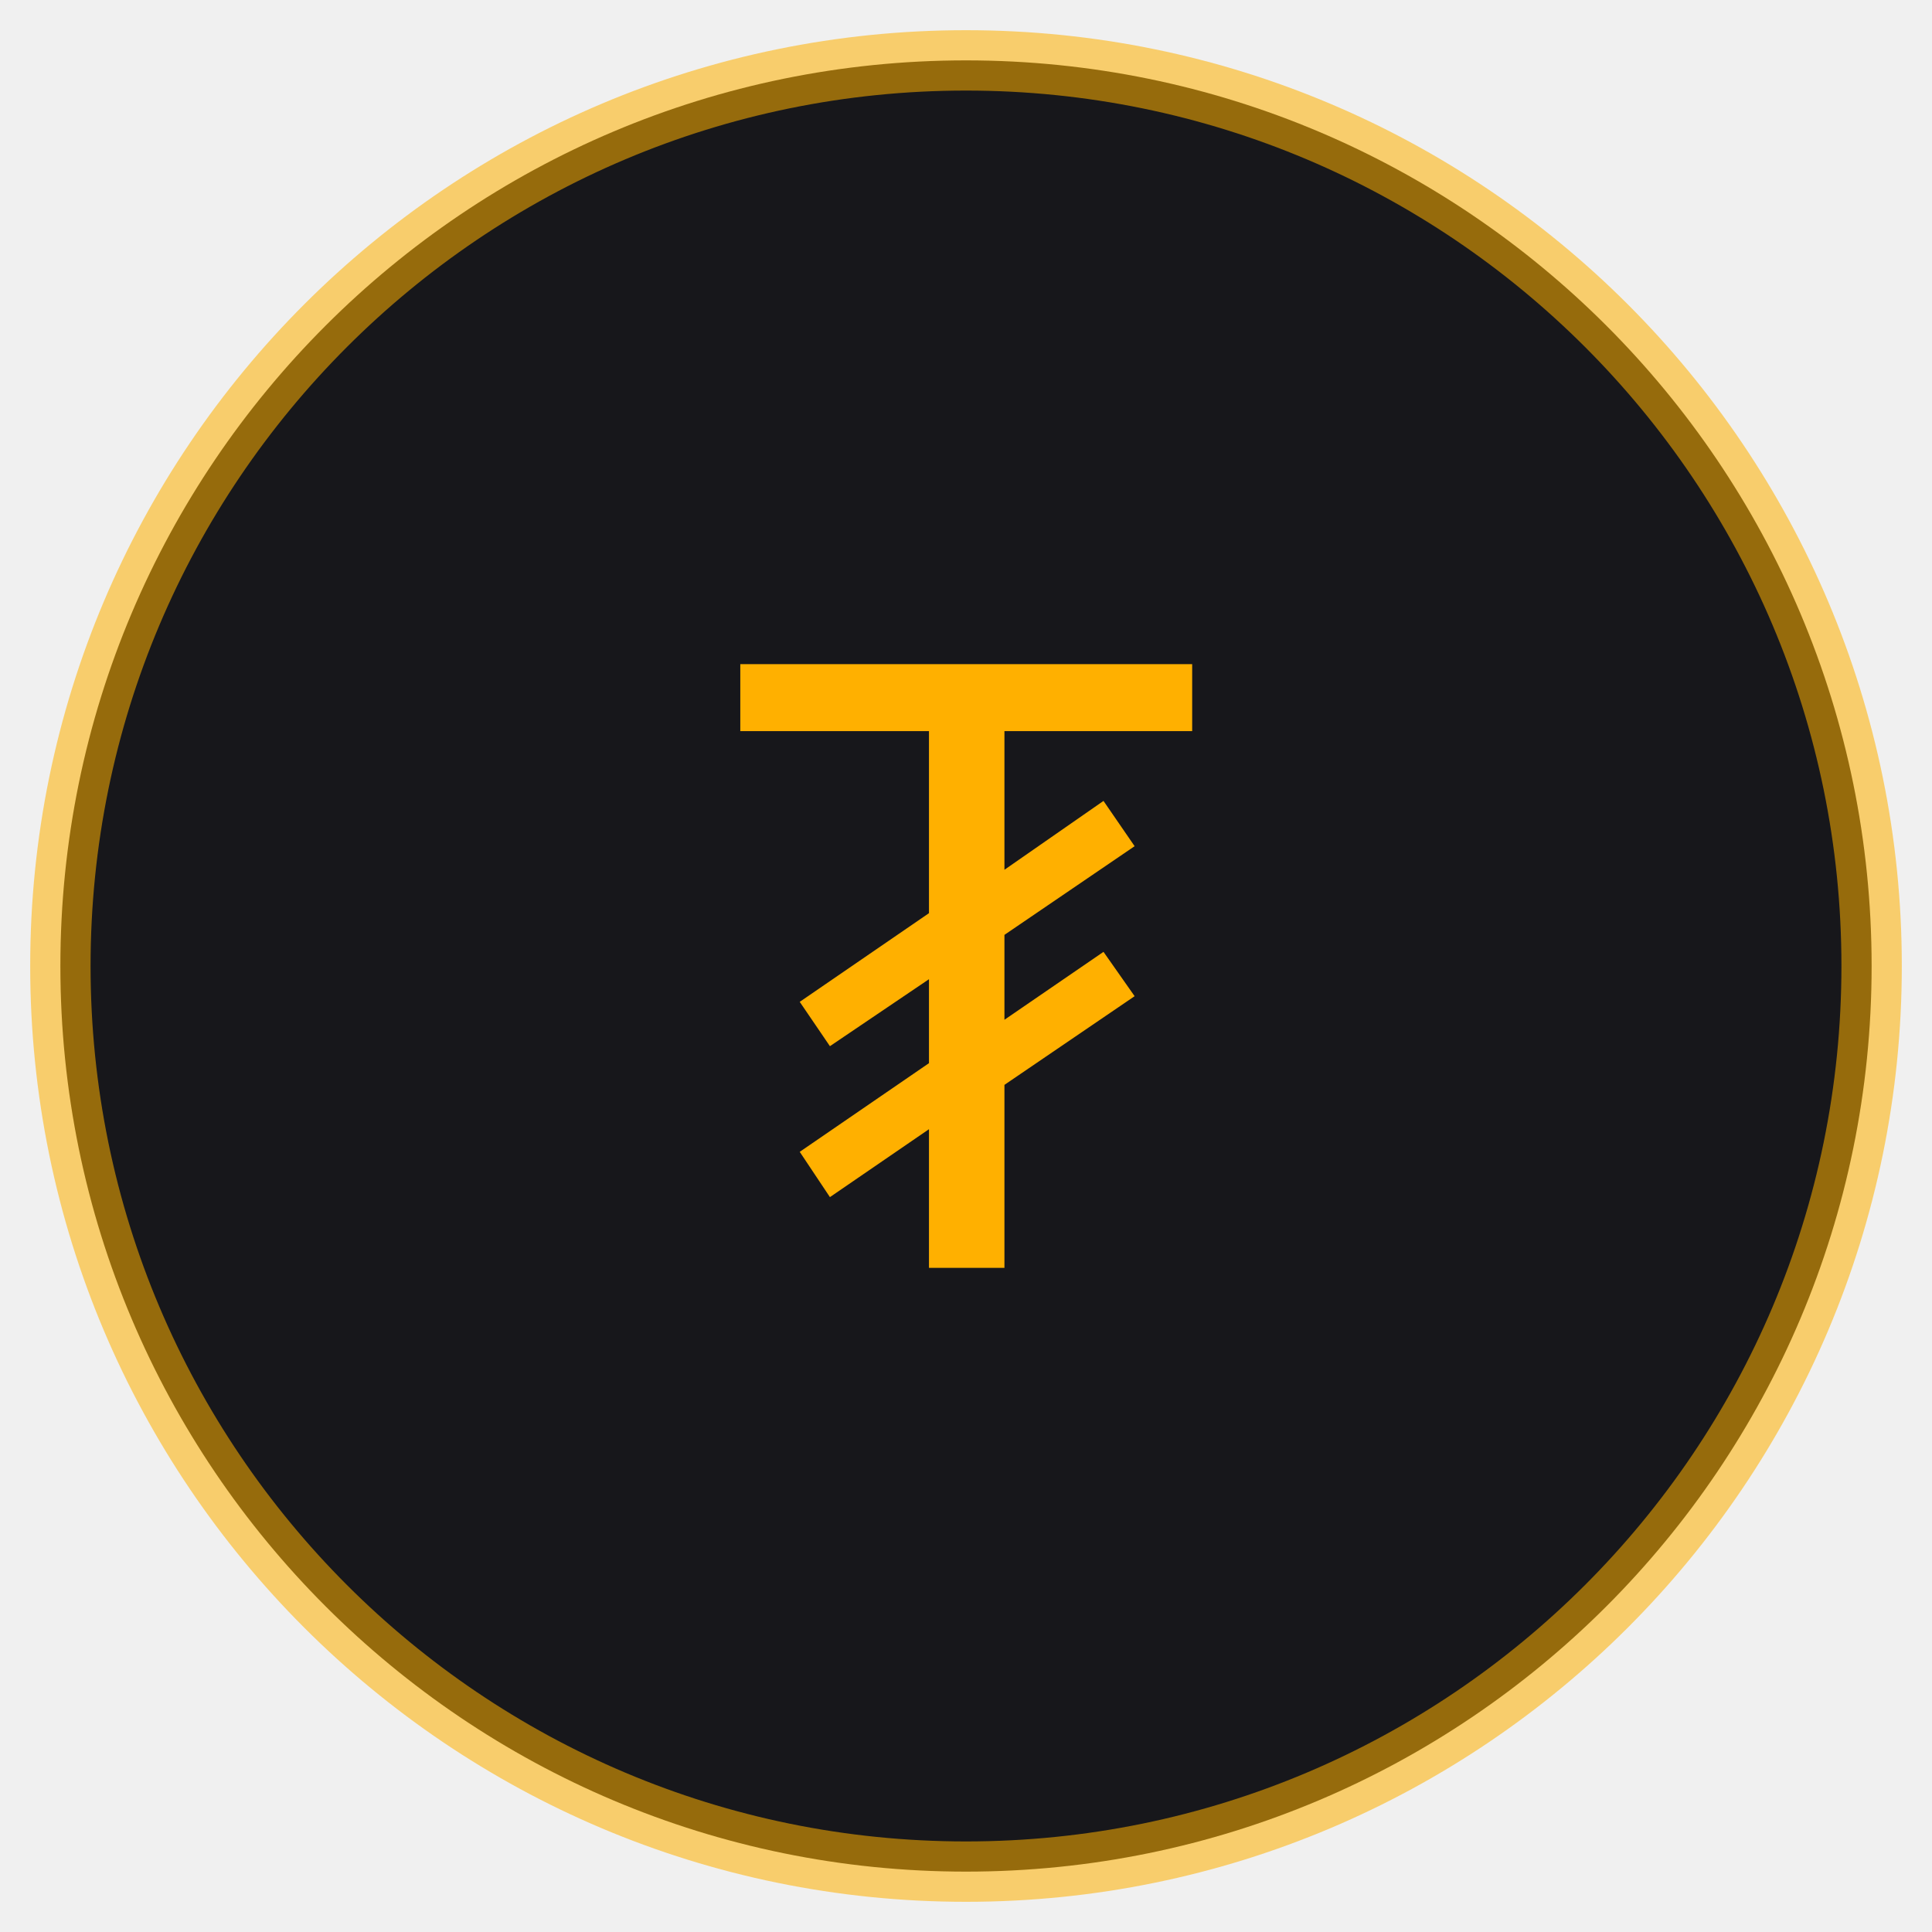
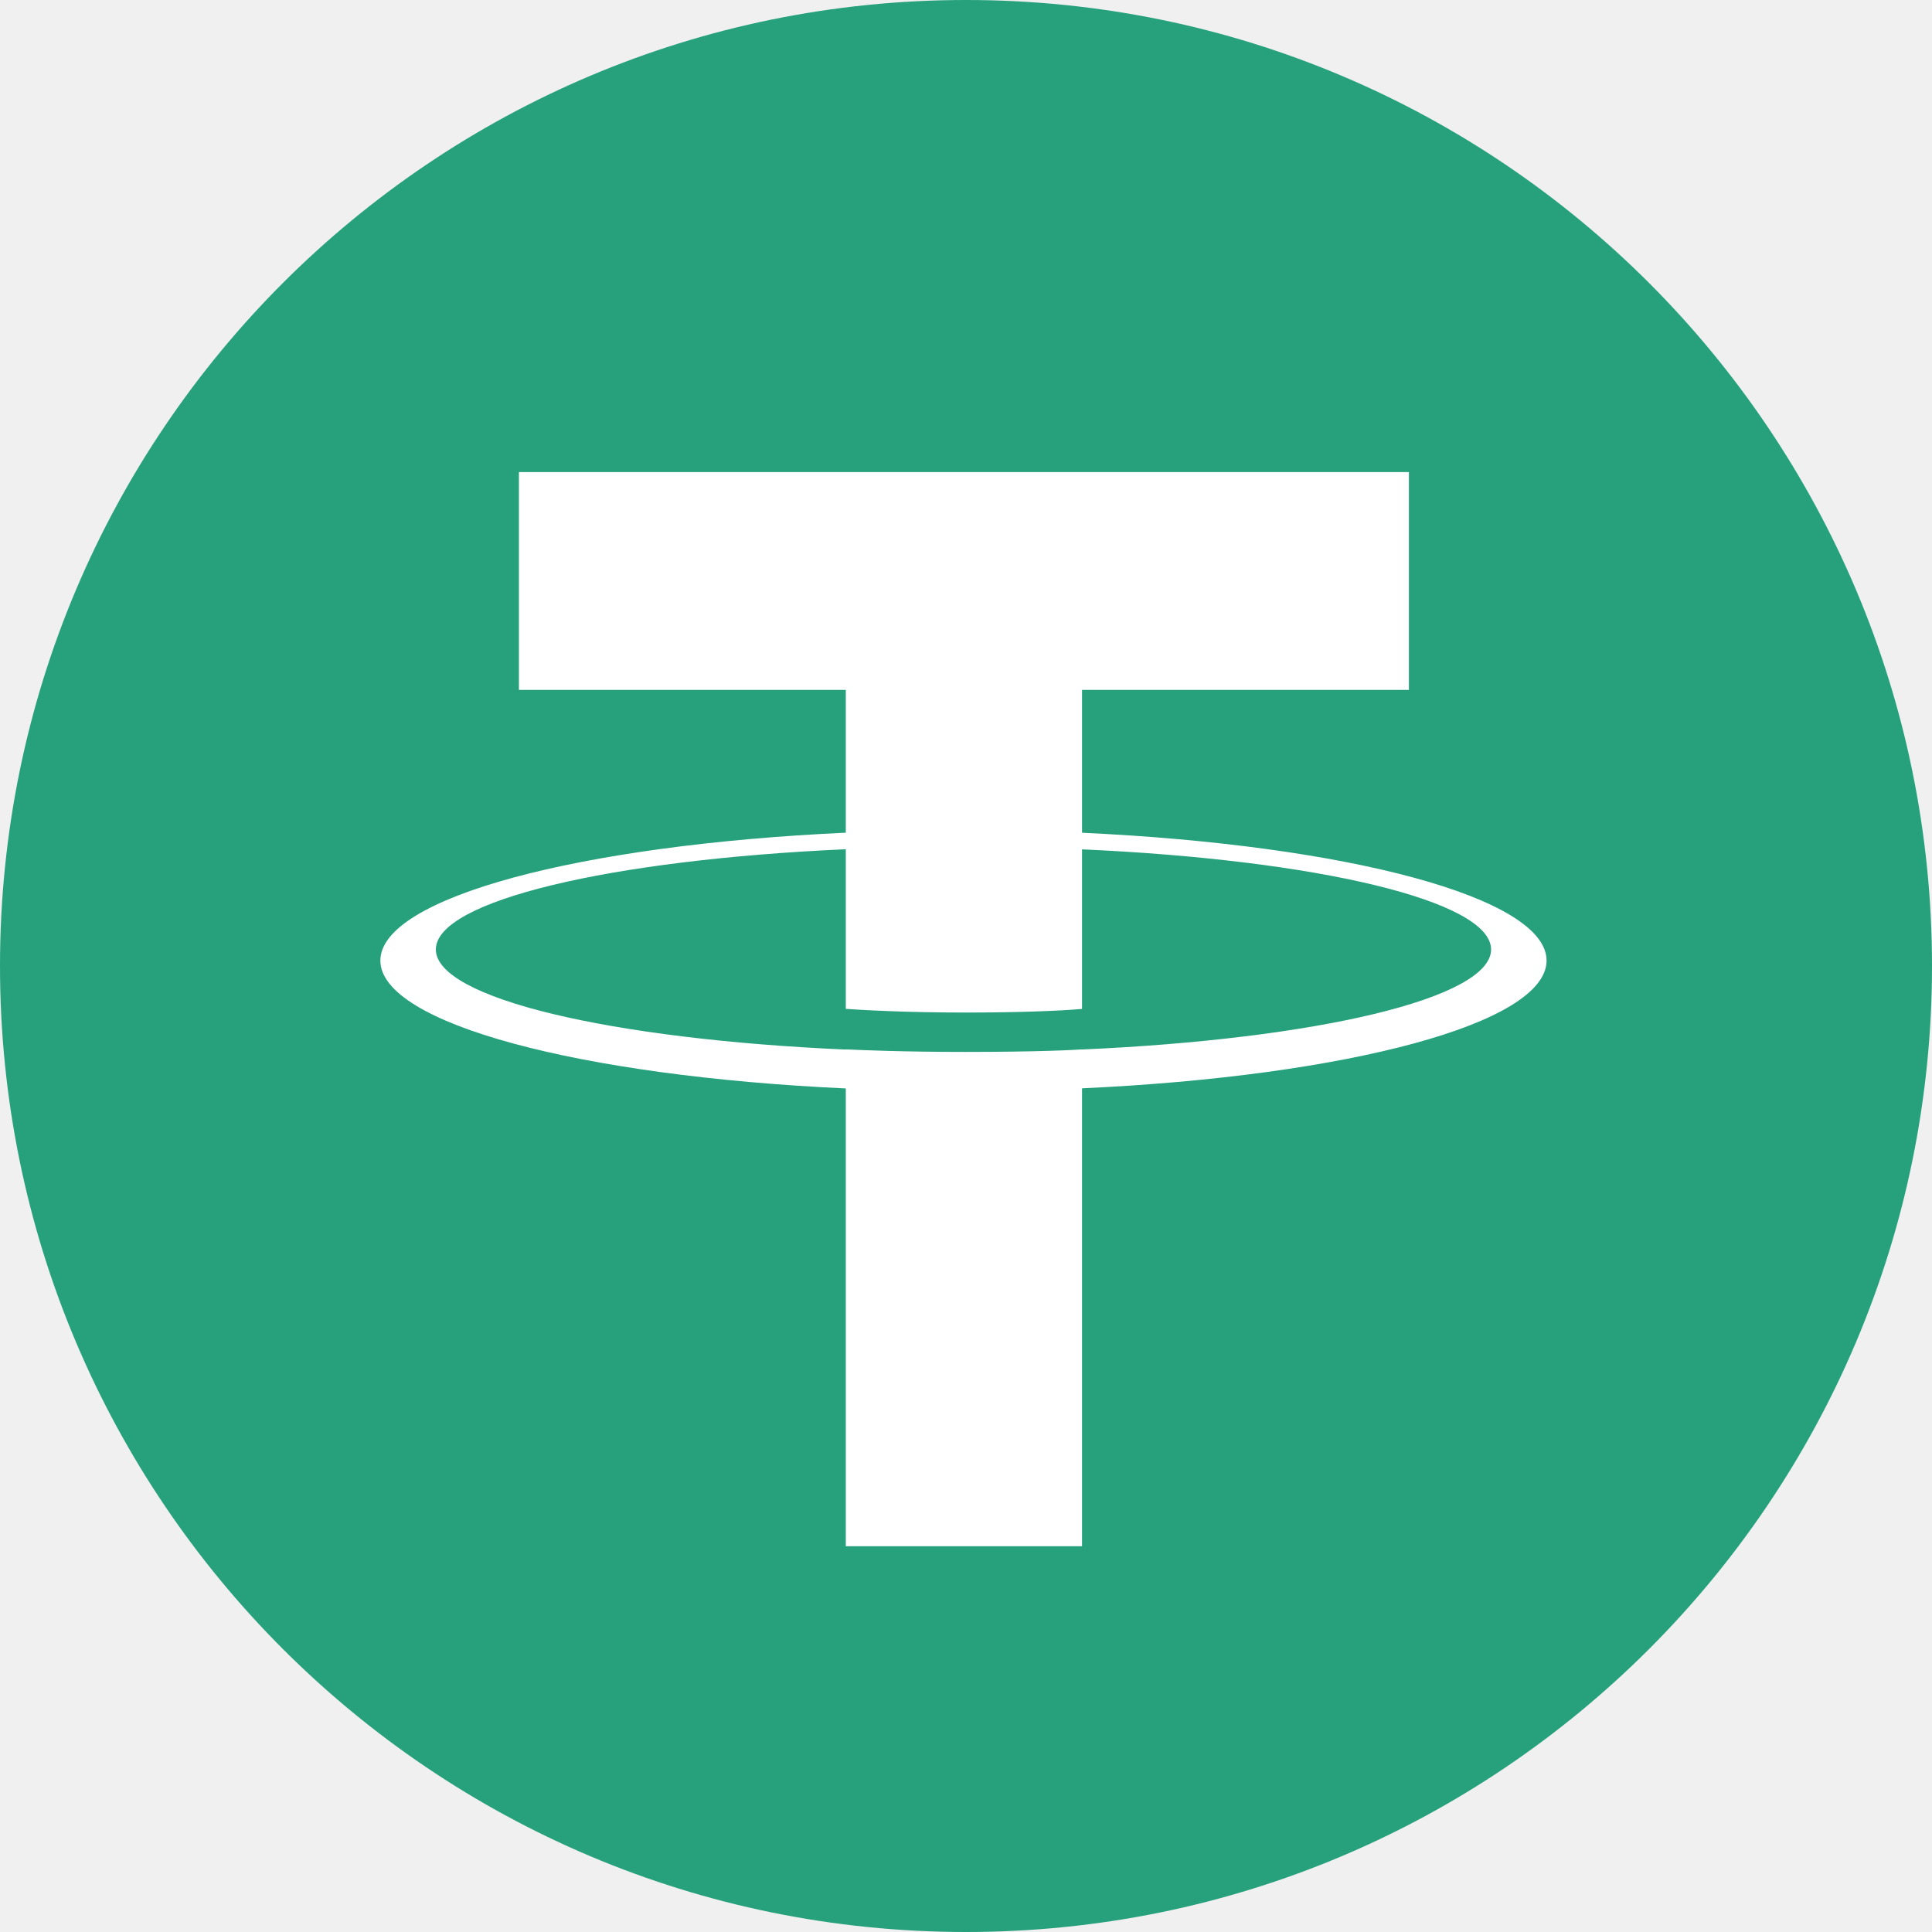
- <svg xmlns="http://www.w3.org/2000/svg" width="32" height="32" viewBox="0 0 32 32">
-   <circle cx="16" cy="16" r="15" fill="#17171b" stroke="#ffb000" stroke-opacity=".55" />
-   <text x="16" y="21" text-anchor="middle" font-family="system-ui,sans-serif" font-size="14" fill="#ffb000">₮</text>
+ <svg xmlns="http://www.w3.org/2000/svg" viewBox="0 0 32 32">
+   <g fill="none" fill-rule="evenodd">
+     <circle cx="16" cy="16" r="16" fill="#26A17B" />
+     <path fill="#FFF" d="M17.922 17.383v-.002c-.11.008-.677.042-1.942.042-1.01 0-1.721-.03-1.971-.042v.003c-3.888-.171-6.79-.848-6.79-1.658 0-.809 2.902-1.486 6.79-1.66v2.644c.254.018.982.061 1.988.061 1.207 0 1.812-.05 1.925-.06v-2.643c3.88.173 6.775.85 6.775 1.658 0 .81-2.895 1.485-6.775 1.657m0-3.59v-2.366h5.414V7.819H8.595v3.608h5.414v2.365c-4.4.202-7.709 1.074-7.709 2.118 0 1.044 3.309 1.915 7.709 2.118v7.582h3.913v-7.584c4.393-.202 7.694-1.073 7.694-2.116 0-1.043-3.301-1.914-7.694-2.117" />
+   </g>
</svg>
